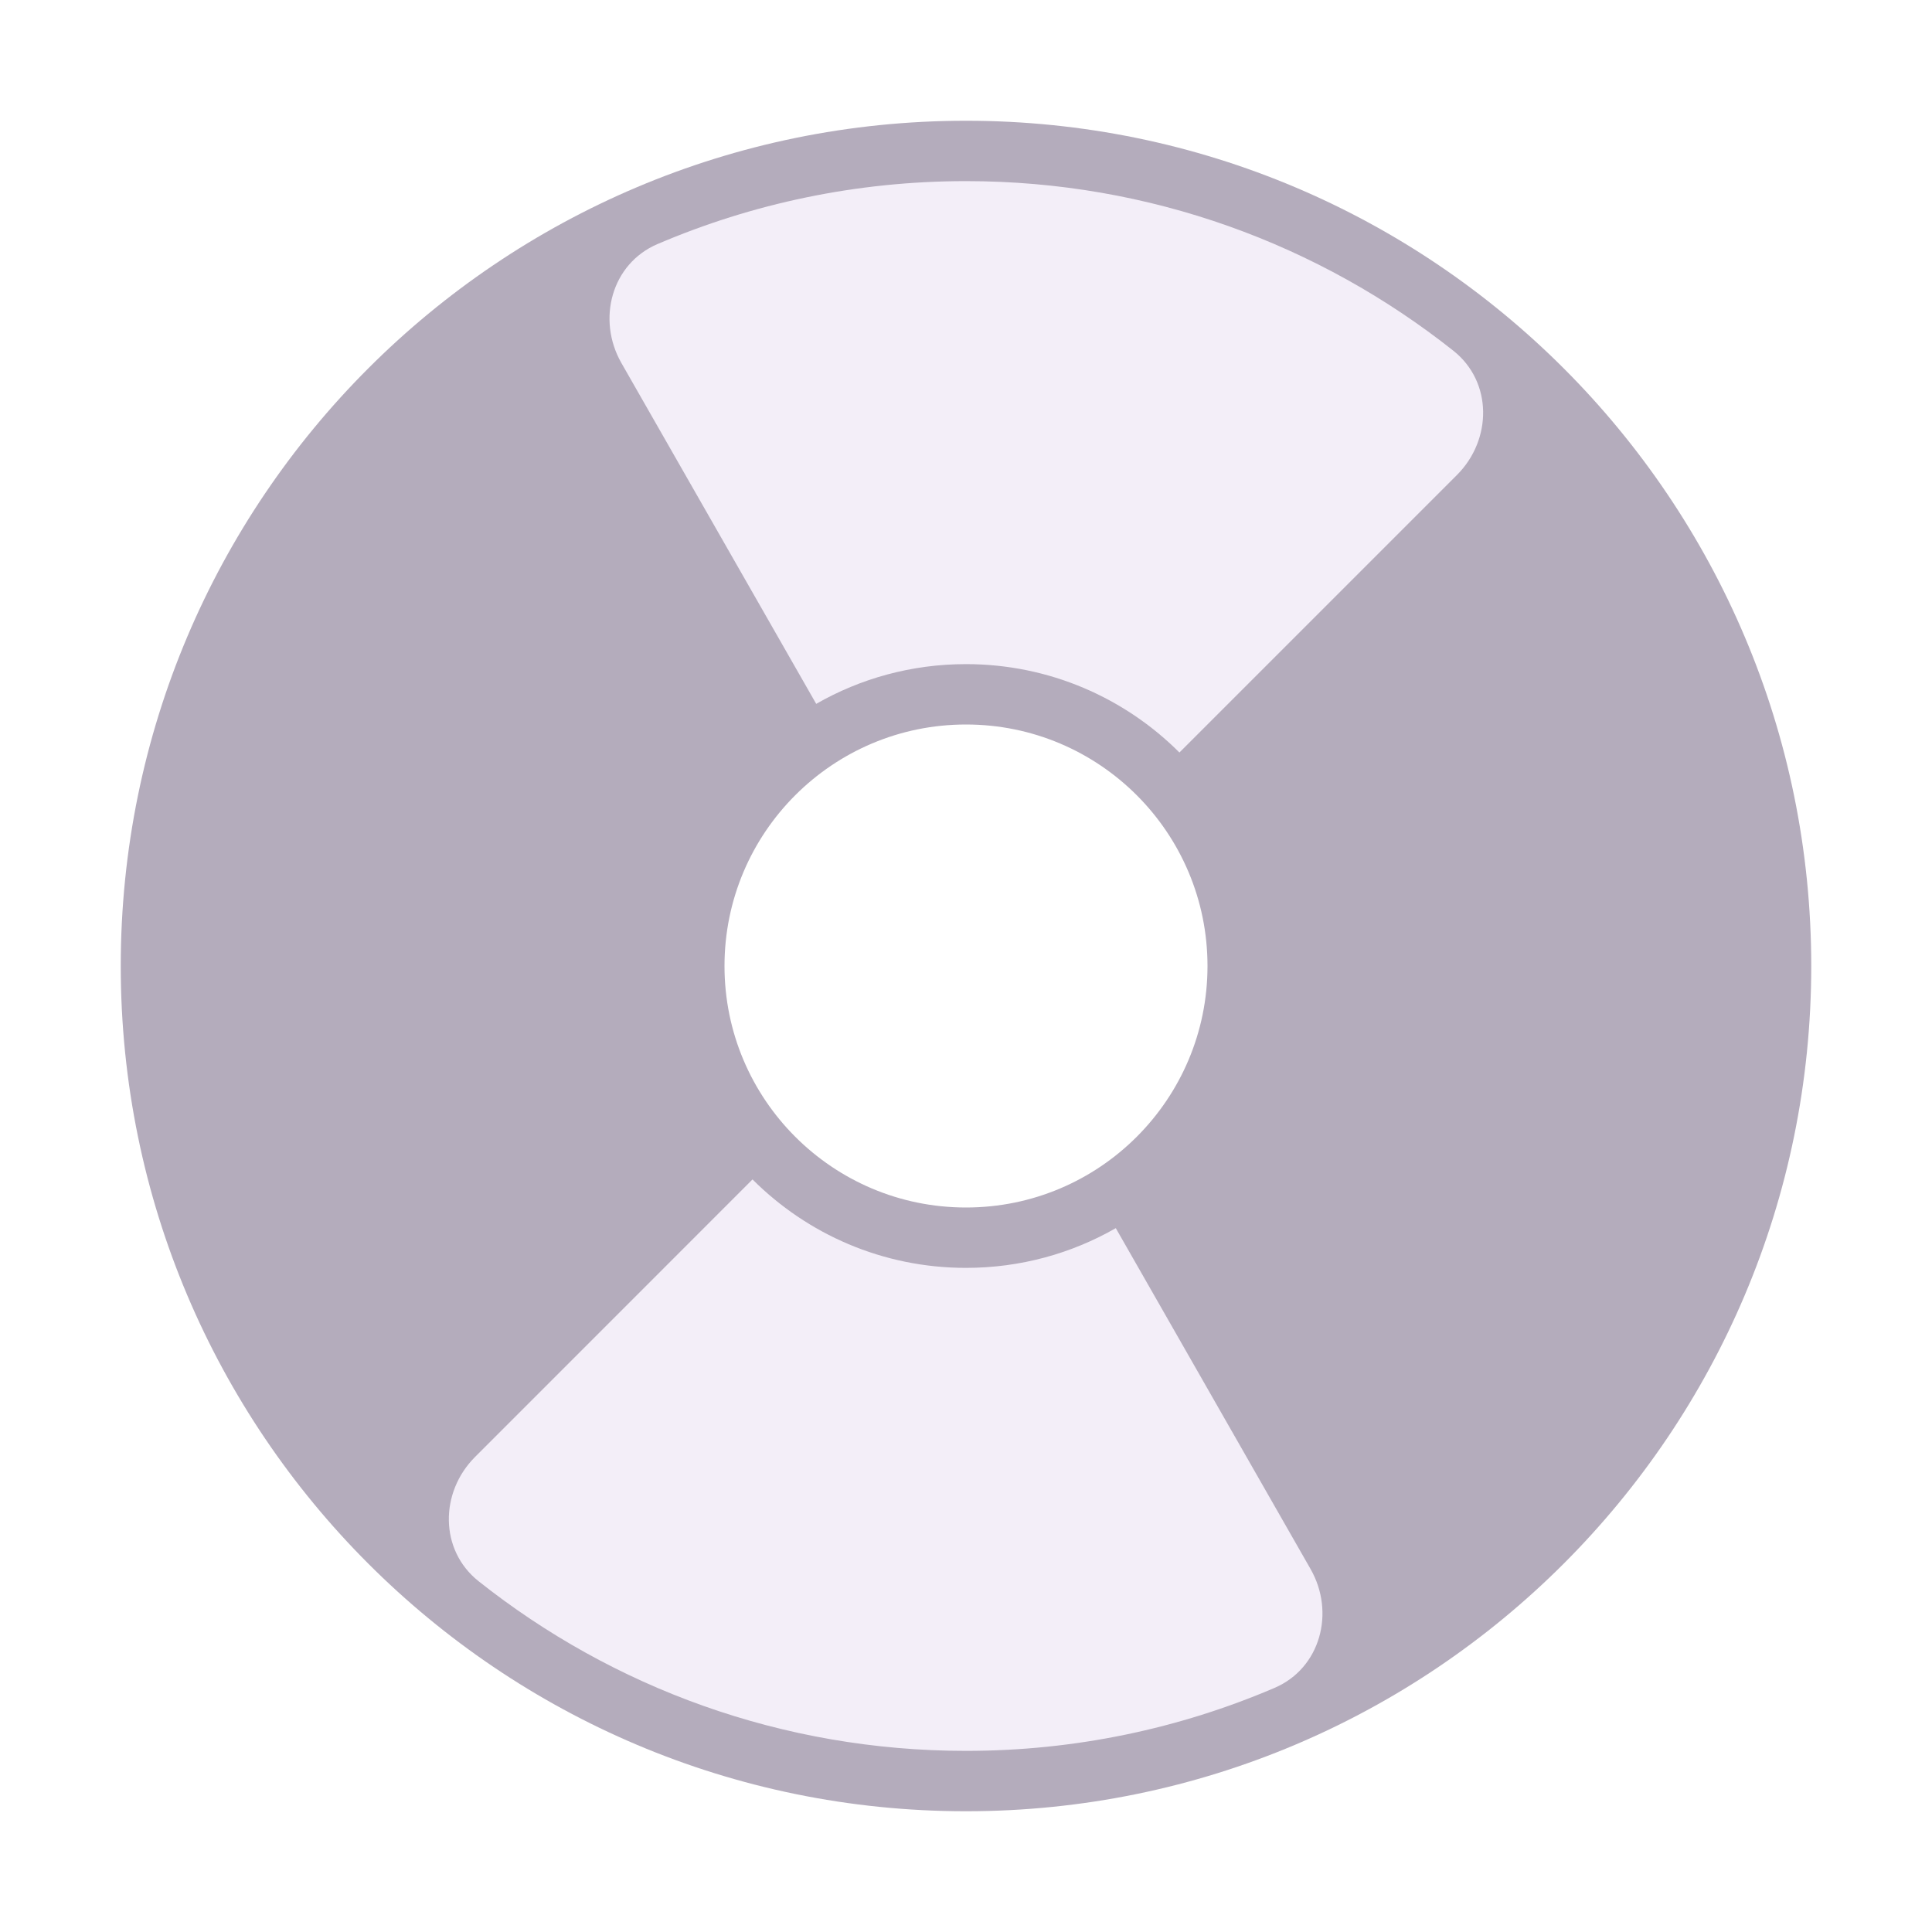
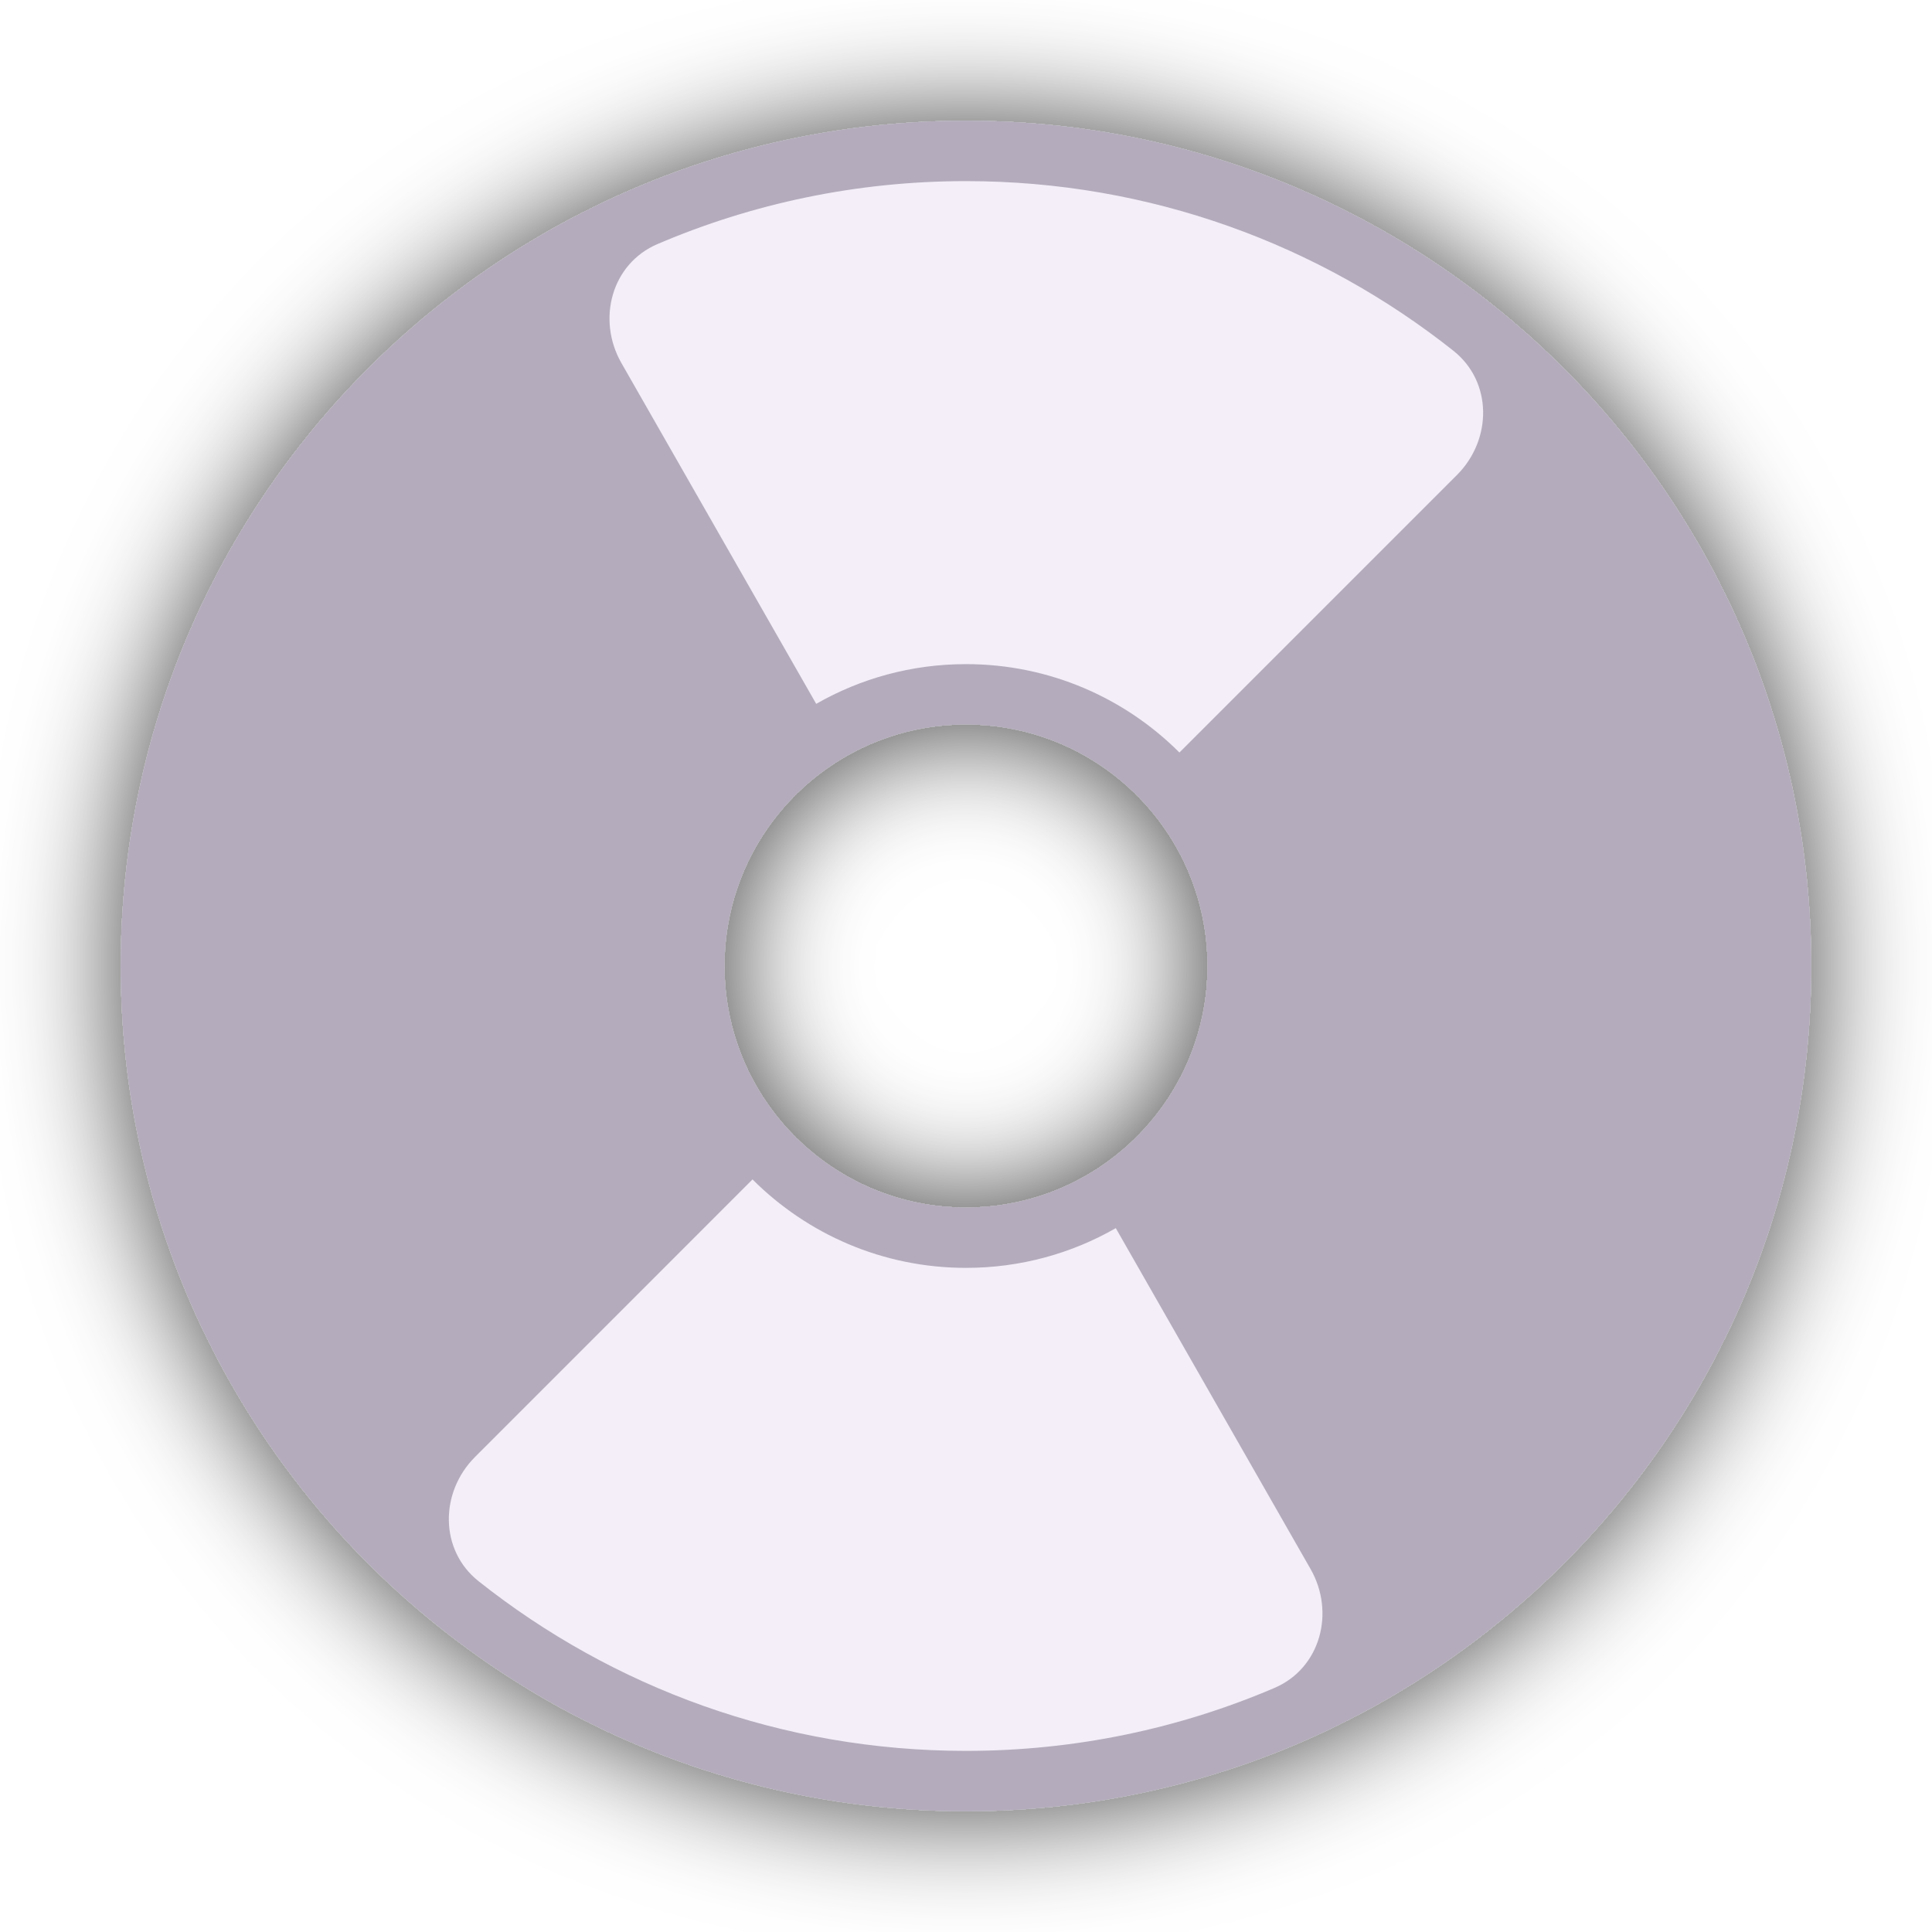
- <svg xmlns="http://www.w3.org/2000/svg" width="32" height="32" viewBox="0 0 32 32" fill="none">
+ <svg xmlns="http://www.w3.org/2000/svg" width="32" height="32" viewBox="0 0 32 32" fill="none" style="filter: drop-shadow(0 0 1px rgba(0,0,0,.75))">
  <path d="M16 30C23.732 30 30 23.732 30 16C30 8.268 23.732 2 16 2C8.268 2 2 8.268 2 16C2 23.732 8.268 30 16 30ZM16 20C13.791 20 12 18.209 12 16C12 13.791 13.791 12 16 12C18.209 12 20 13.791 20 16C20 18.209 18.209 20 16 20Z" fill="#B4ACBC" />
  <path d="M19.535 12.464C18.631 11.56 17.381 11 16 11C15.097 11 14.25 11.239 13.519 11.658L10.292 6.012C9.882 5.293 10.128 4.369 10.889 4.043C12.458 3.372 14.186 3 16 3C19.05 3 21.855 4.051 24.073 5.81C24.722 6.325 24.717 7.282 24.131 7.868L19.535 12.464ZM12.464 19.535C13.369 20.44 14.619 21 16 21C16.903 21 17.75 20.761 18.481 20.342L21.707 25.988C22.118 26.707 21.871 27.631 21.11 27.957C19.541 28.628 17.814 29 16 29C12.949 29 10.144 27.949 7.927 26.19C7.278 25.675 7.282 24.718 7.868 24.132L12.464 19.535Z" fill="#F3EEF8" />
</svg>
